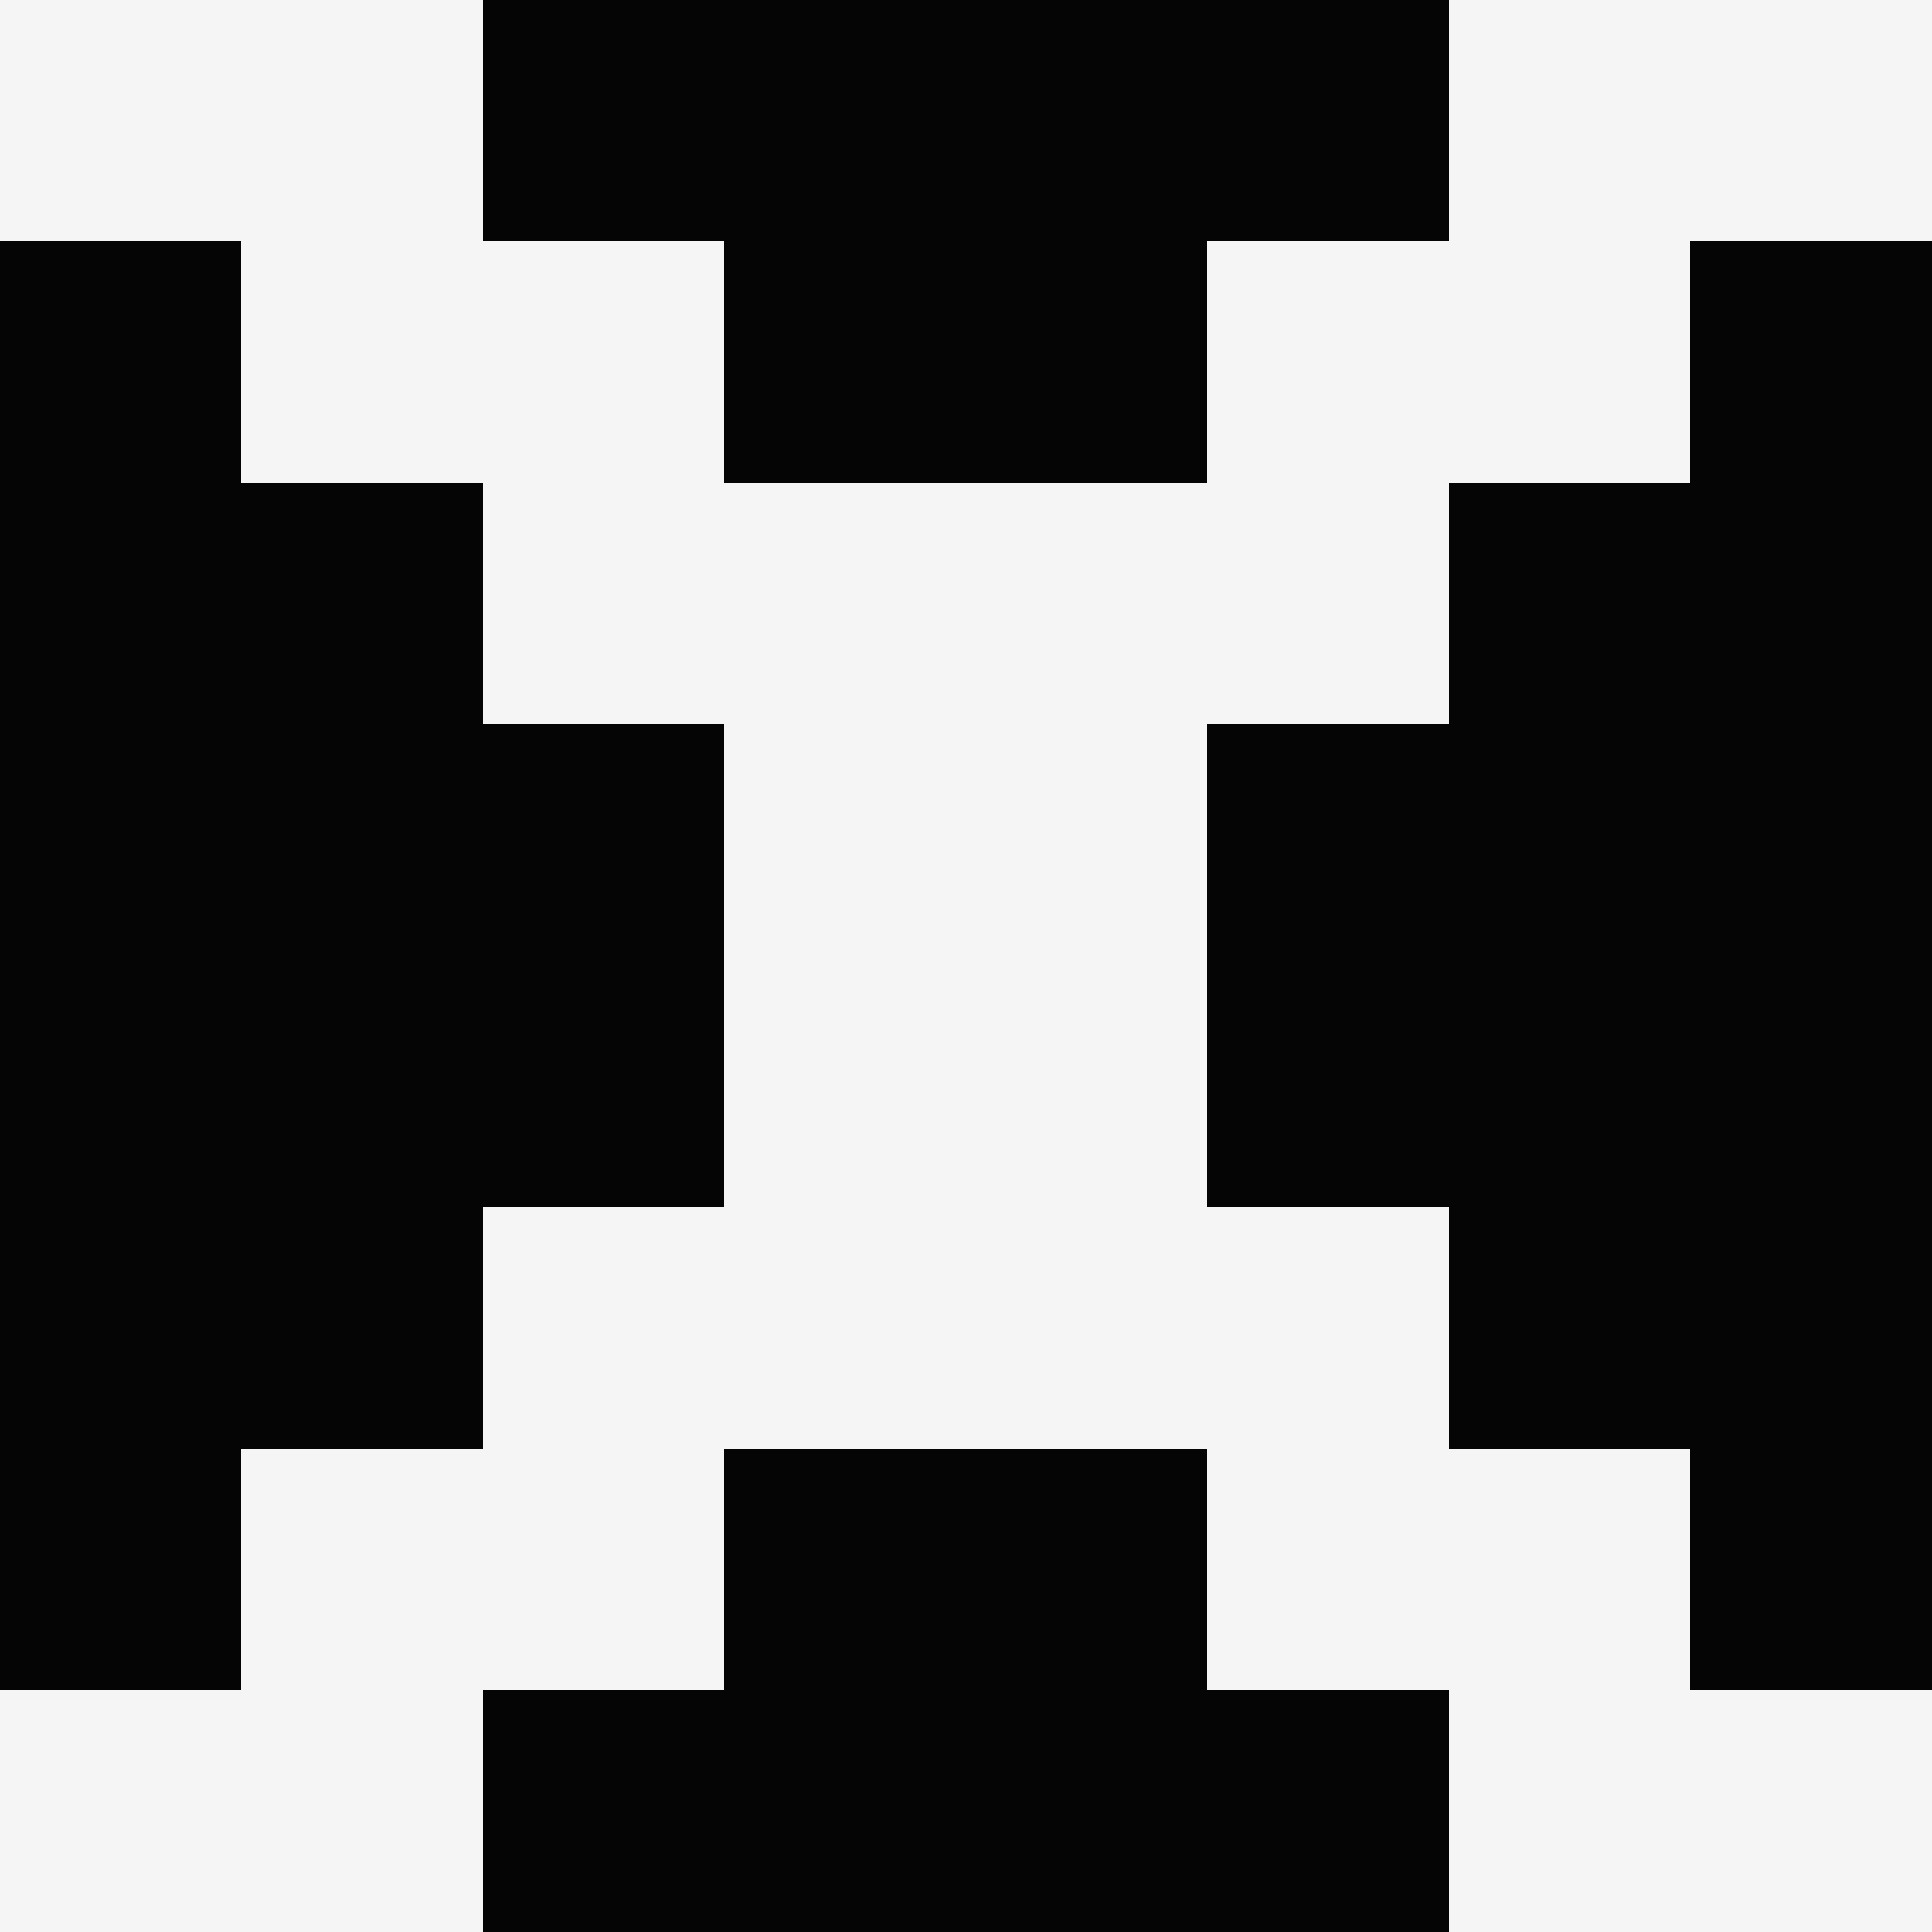
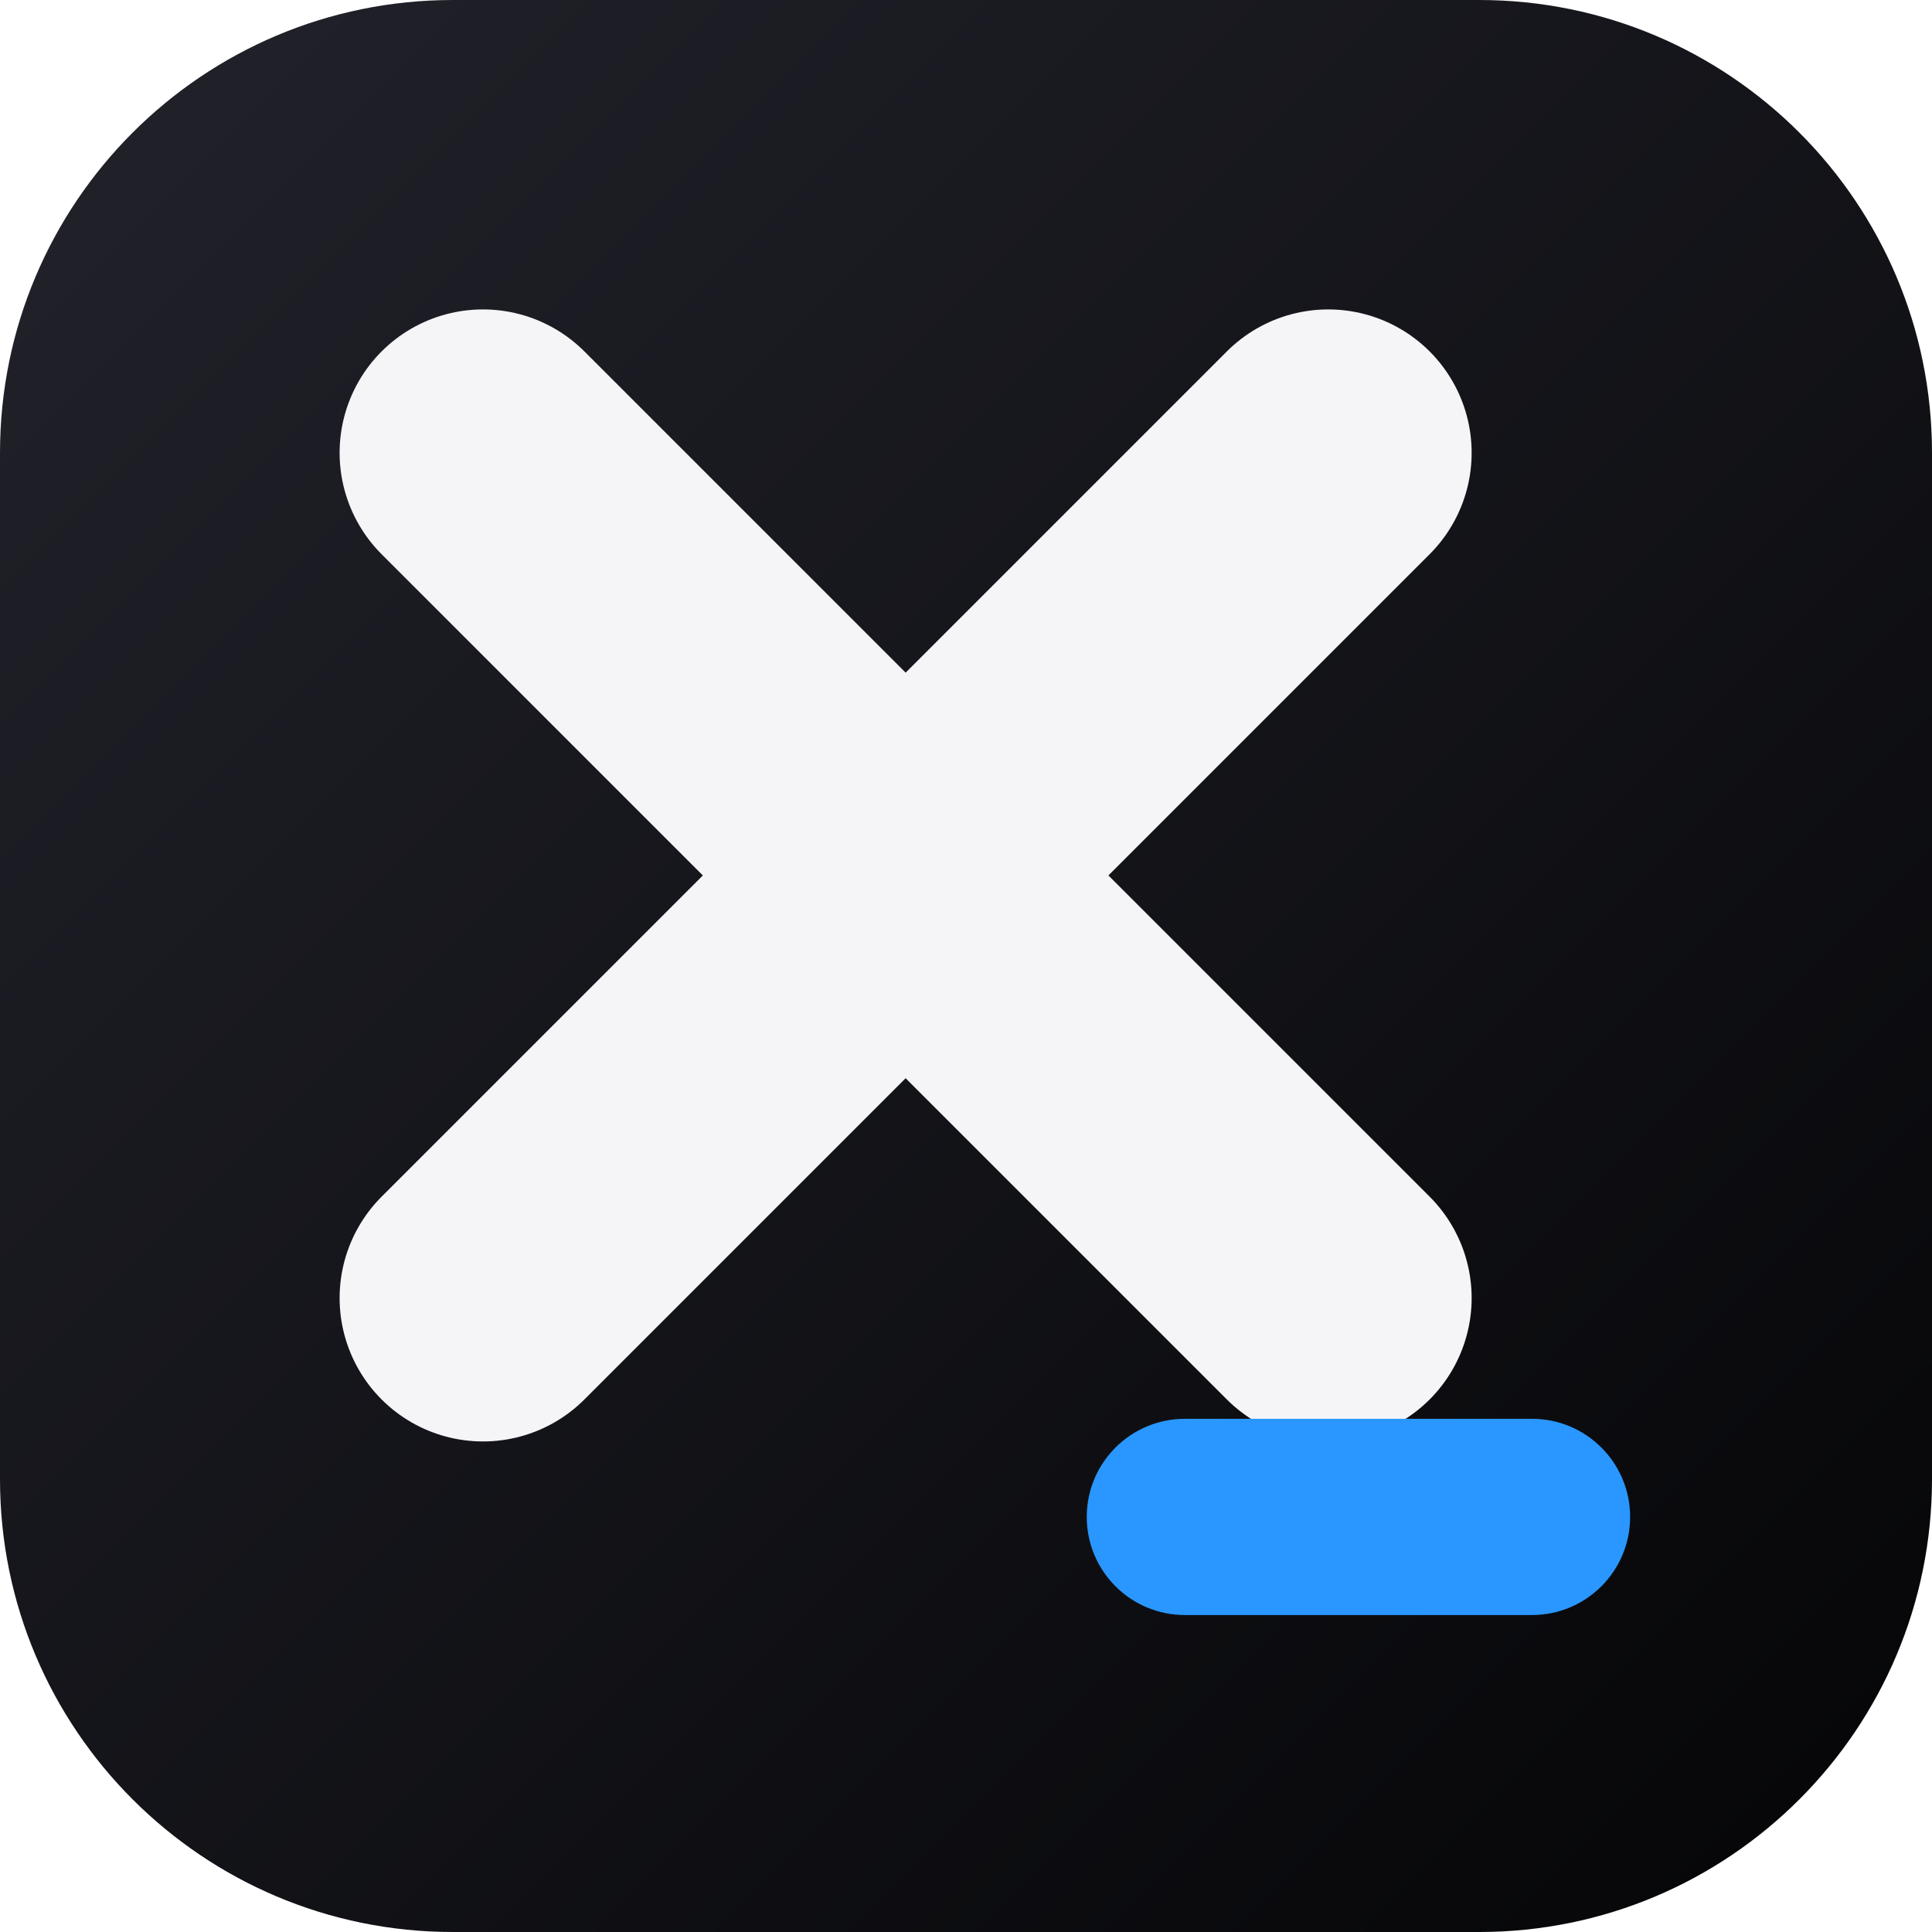
- <svg xmlns="http://www.w3.org/2000/svg" viewBox="0 0 8 8" shape-rendering="crispEdges">
-   <rect width="8" height="8" fill="#050505" />
-   <path fill="#f5f5f5" d="M0 0h2v1H0V0Zm6 0h2v1H6V0ZM1 1h2v1H1V1Zm4 0h2v1H5V1ZM2 2h4v1H2V2Zm1 1h2v2H3V3ZM2 5h4v1H2V5ZM1 6h2v1H1V6Zm4 0h2v1H5V6ZM0 7h2v1H0V7Zm6 0h2v1H6V7Z" />
+ <svg xmlns="http://www.w3.org/2000/svg" viewBox="0 0 64 64">
+   <defs>
+     <linearGradient id="g" x1="0" y1="0" x2="1" y2="1">
+       <stop offset="0" stop-color="#22232b" />
+       <stop offset="1" stop-color="#050507" />
+     </linearGradient>
+   </defs>
+   <rect width="64" height="64" rx="15" fill="url(#g)" />
+   <path d="M16 15 44 43M44 15 16 43" stroke="#f5f5f7" stroke-width="9.5" stroke-linecap="round" fill="none" />
+   <rect x="36" y="47" width="18" height="6.5" rx="3.25" fill="#2997ff" />
</svg>
